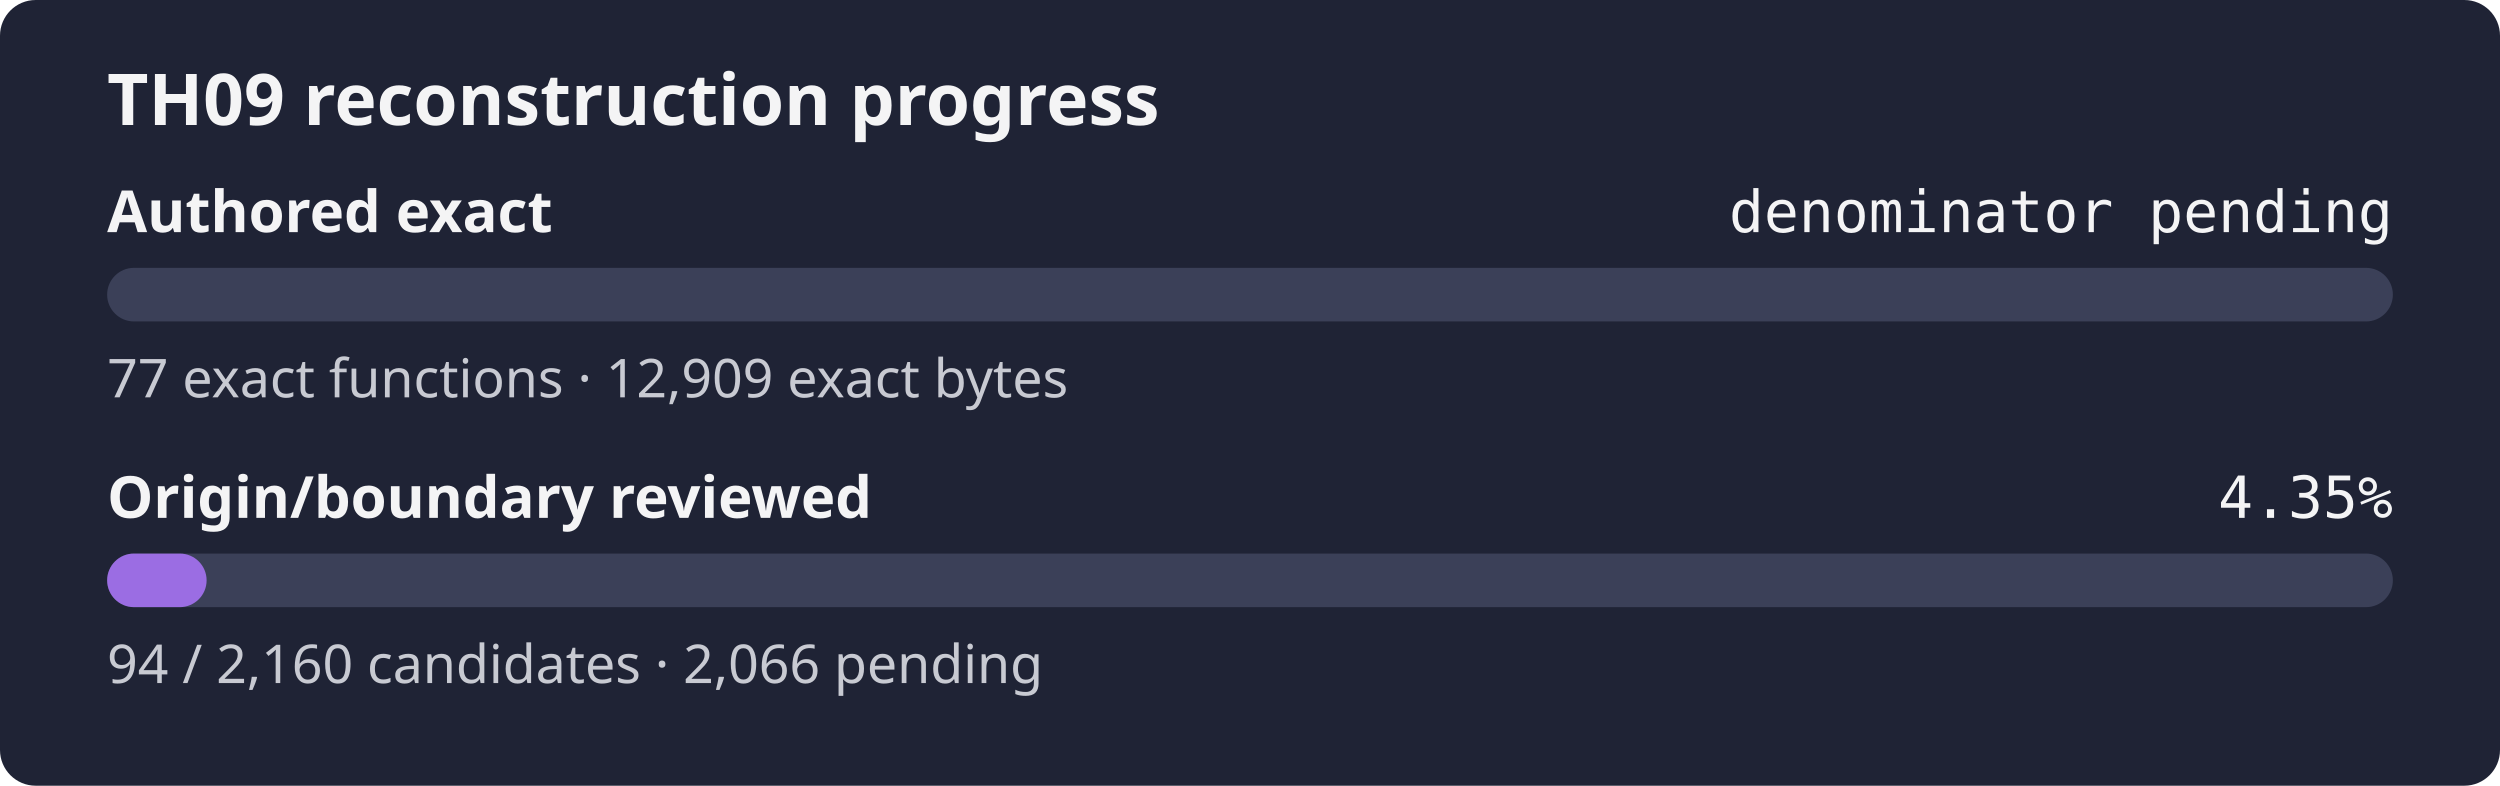
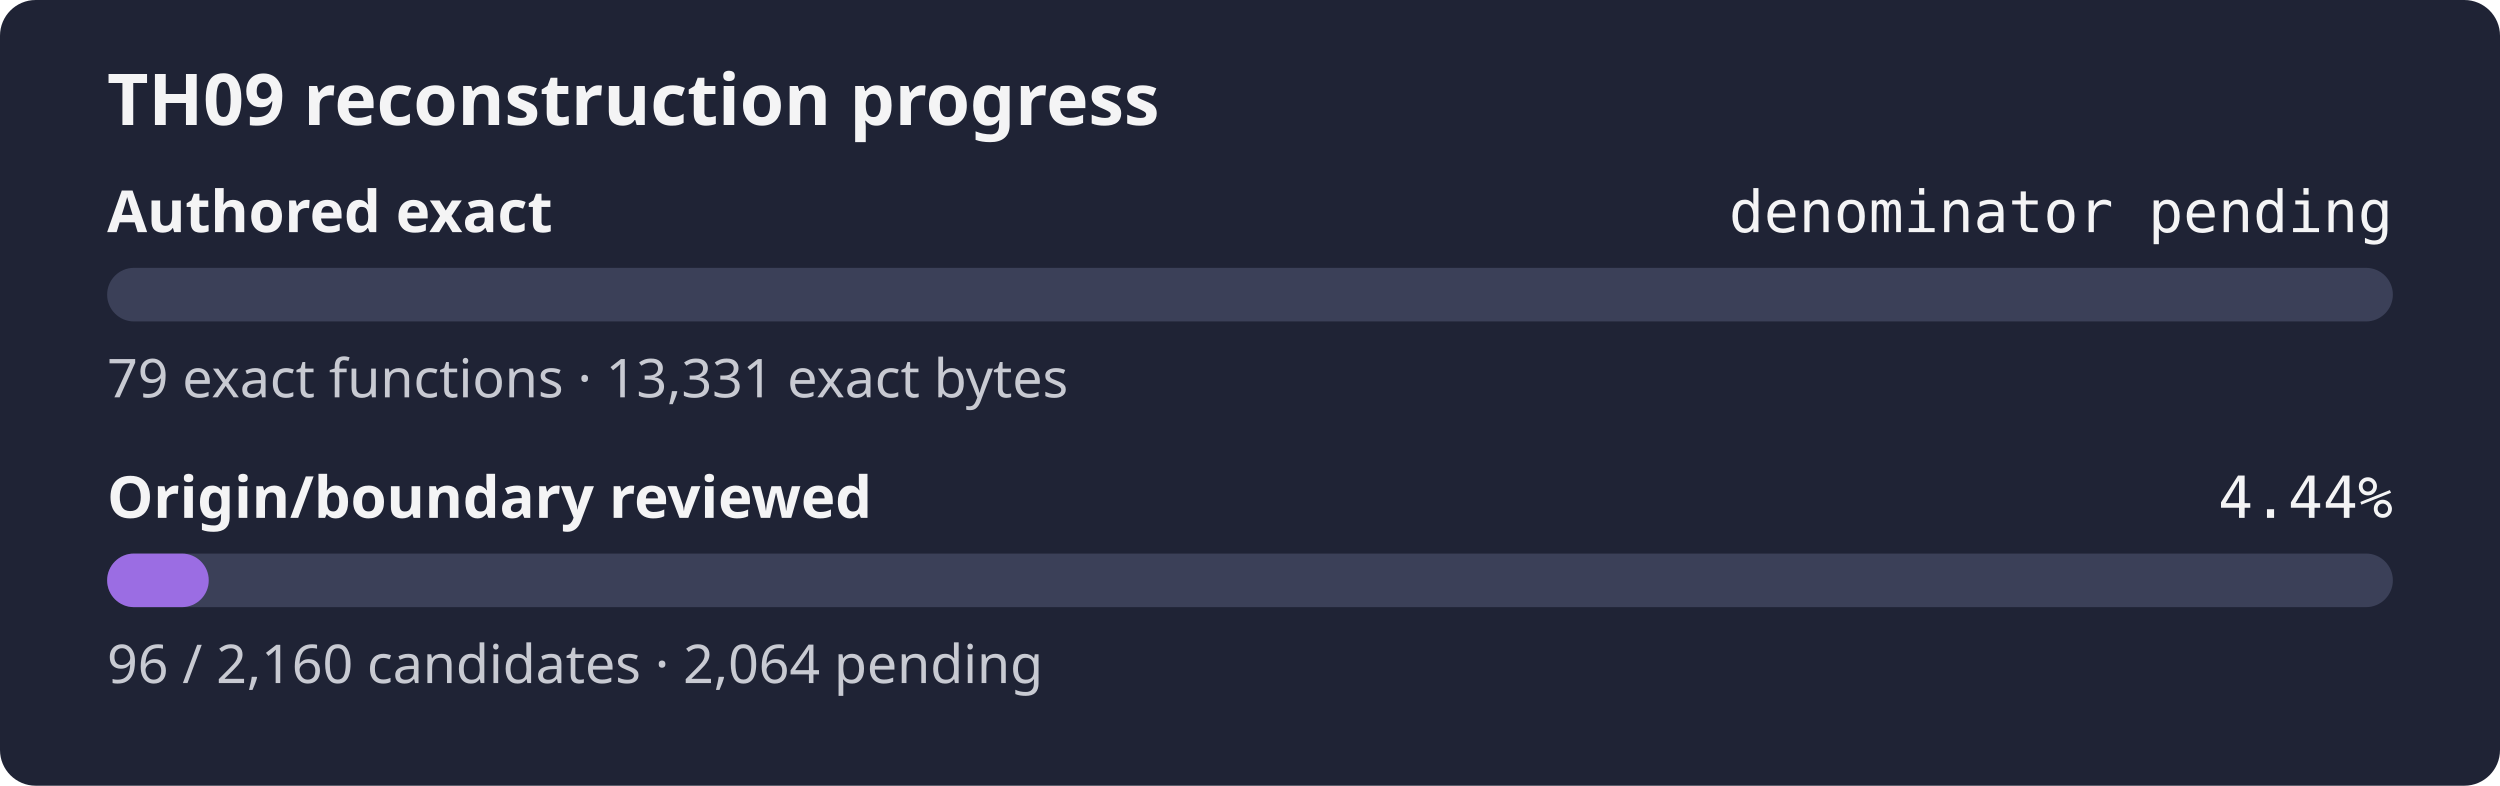
- <svg xmlns="http://www.w3.org/2000/svg" width="560" height="176" role="img" aria-label="TH09 reconstruction progress: authored exact denominator pending, origin review 4.35%">
+ <svg xmlns="http://www.w3.org/2000/svg" width="560" height="176" role="img" aria-label="TH09 reconstruction progress: authored exact denominator pending, origin review 4.44%">
  <rect width="560" height="176" rx="8" fill="#1f2335" />
  <text x="24" y="28" fill="#f4f4f5" font-family="sans-serif" font-size="16" font-weight="600">TH09 reconstruction progress</text>
  <text x="24" y="52" fill="#f4f4f5" font-family="sans-serif" font-size="13" font-weight="600">Authored exact</text>
  <text x="536" y="52" fill="#f4f4f5" text-anchor="end" font-family="monospace" font-size="13">denominator pending</text>
  <rect x="24" y="60" width="512" height="12" rx="6" fill="#3b4058" />
  <rect x="24" y="60" width="0.00" height="12" rx="6" fill="#9b6de3" />
-   <text x="24" y="89" fill="#c8cad2" font-family="sans-serif" font-size="12">77 exact functions · 12,909 exact bytes</text>
+   <text x="24" y="89" fill="#c8cad2" font-family="sans-serif" font-size="12">79 exact functions · 13,331 exact bytes</text>
  <text x="24" y="116" fill="#f4f4f5" font-family="sans-serif" font-size="13" font-weight="600">Origin/boundary reviewed</text>
-   <text x="536" y="116" fill="#f4f4f5" text-anchor="end" font-family="monospace" font-size="13">4.35%</text>
+   <text x="536" y="116" fill="#f4f4f5" text-anchor="end" font-family="monospace" font-size="13">4.44%</text>
  <rect x="24" y="124" width="512" height="12" rx="6" fill="#3b4058" />
-   <rect x="24" y="124" width="22.28" height="12" rx="6" fill="#9b6de3" />
-   <text x="24" y="153" fill="#c8cad2" font-family="sans-serif" font-size="12">94 / 2,160 candidates · 2,066 pending</text>
+   <rect x="24" y="124" width="22.76" height="12" rx="6" fill="#9b6de3" />
+   <text x="24" y="153" fill="#c8cad2" font-family="sans-serif" font-size="12">96 / 2,160 candidates · 2,064 pending</text>
</svg>
